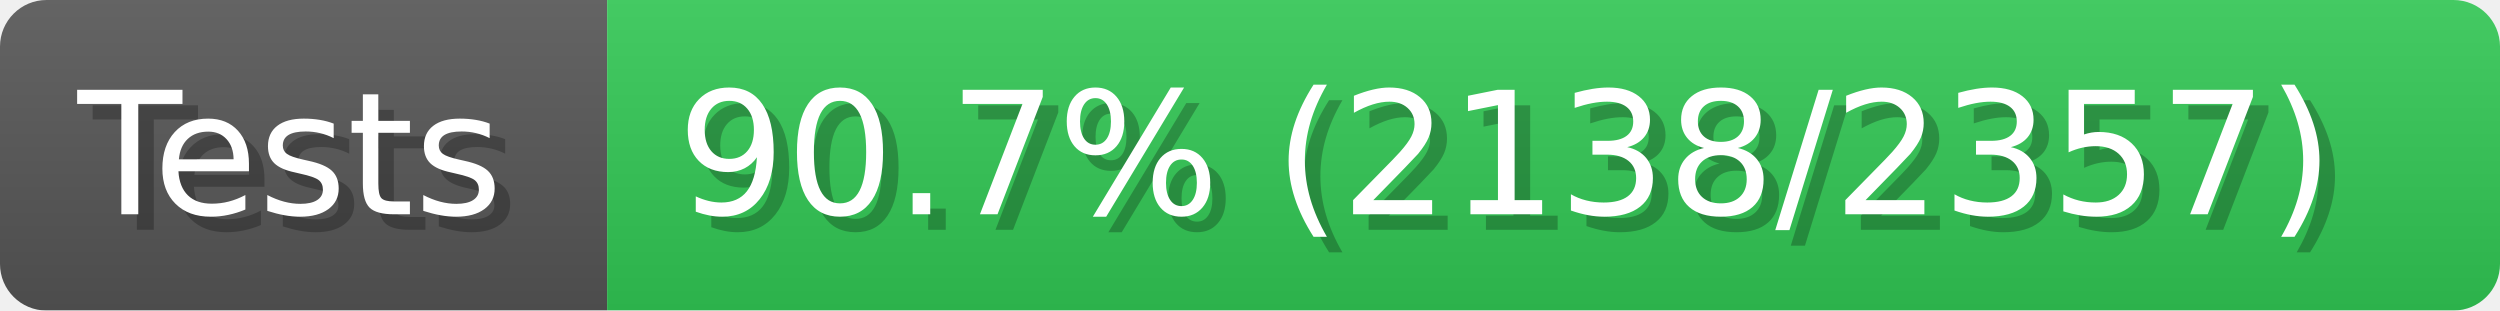
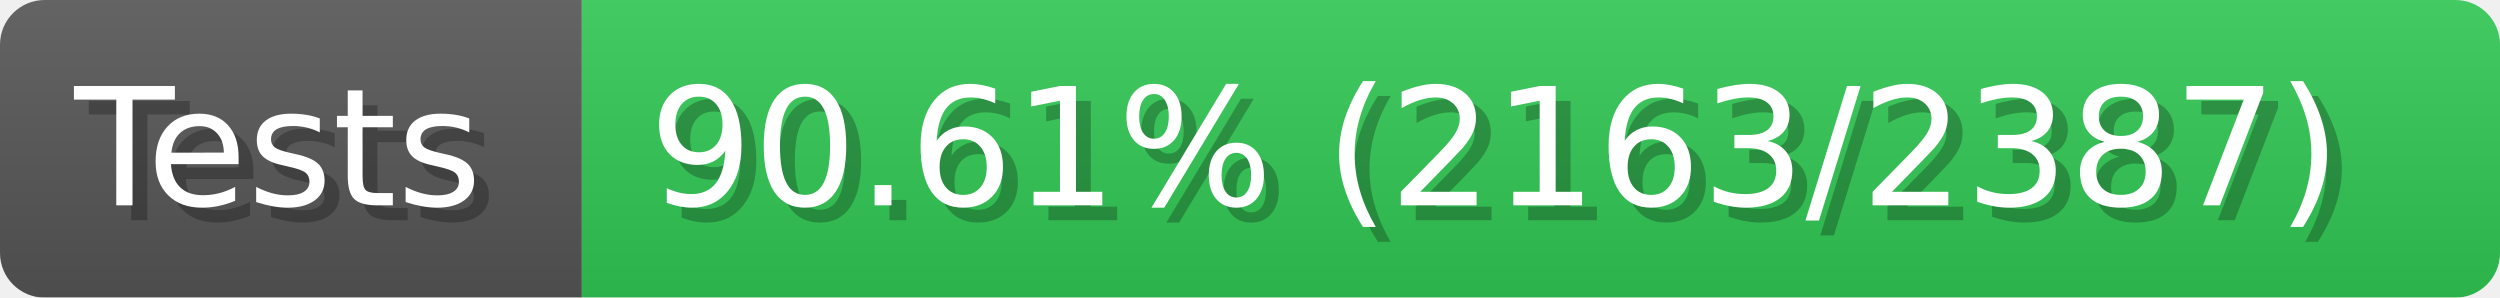
- <svg xmlns="http://www.w3.org/2000/svg" width="161" height="20" viewBox="0 0 1610 200" role="img" aria-label="Tests: 90.7% (2138/2357)">
+ <svg xmlns="http://www.w3.org/2000/svg" width="168" height="20" viewBox="0 0 1680 200" role="img" aria-label="Tests: 90.61% (2163/2387)">
  <linearGradient id="a" x2="0" y2="100%">
    <stop offset="0" stop-opacity=".1" stop-color="#EEE" />
    <stop offset="1" stop-opacity=".1" />
  </linearGradient>
  <mask id="m">
-     <rect width="1610" height="200" rx="30" fill="#FFF" />
+     <rect width="1680" height="200" rx="30" fill="#FFF" />
  </mask>
  <g mask="url(#m)">
    <rect width="391" height="200" fill="#555" />
-     <rect width="1219" height="200" fill="#31c653" x="391" />
-     <rect width="1610" height="200" fill="url(#a)" />
+     <rect width="1289" height="200" fill="#31c653" x="391" />
+     <rect width="1680" height="200" fill="url(#a)" />
  </g>
  <g aria-hidden="true" fill="#fff" text-anchor="start" font-family="Verdana,DejaVu Sans,sans-serif" font-size="110">
    <text x="60" y="148" textLength="291" fill="#000" opacity="0.25">Tests</text>
    <text x="50" y="138" textLength="291">Tests</text>
-     <text x="446" y="148" textLength="1119" fill="#000" opacity="0.25">90.7% (2138/2357)</text>
-     <text x="436" y="138" textLength="1119">90.7% (2138/2357)</text>
+     <text x="446" y="148" textLength="1189" fill="#000" opacity="0.25">90.61% (2163/2387)</text>
+     <text x="436" y="138" textLength="1189">90.61% (2163/2387)</text>
  </g>
</svg>
